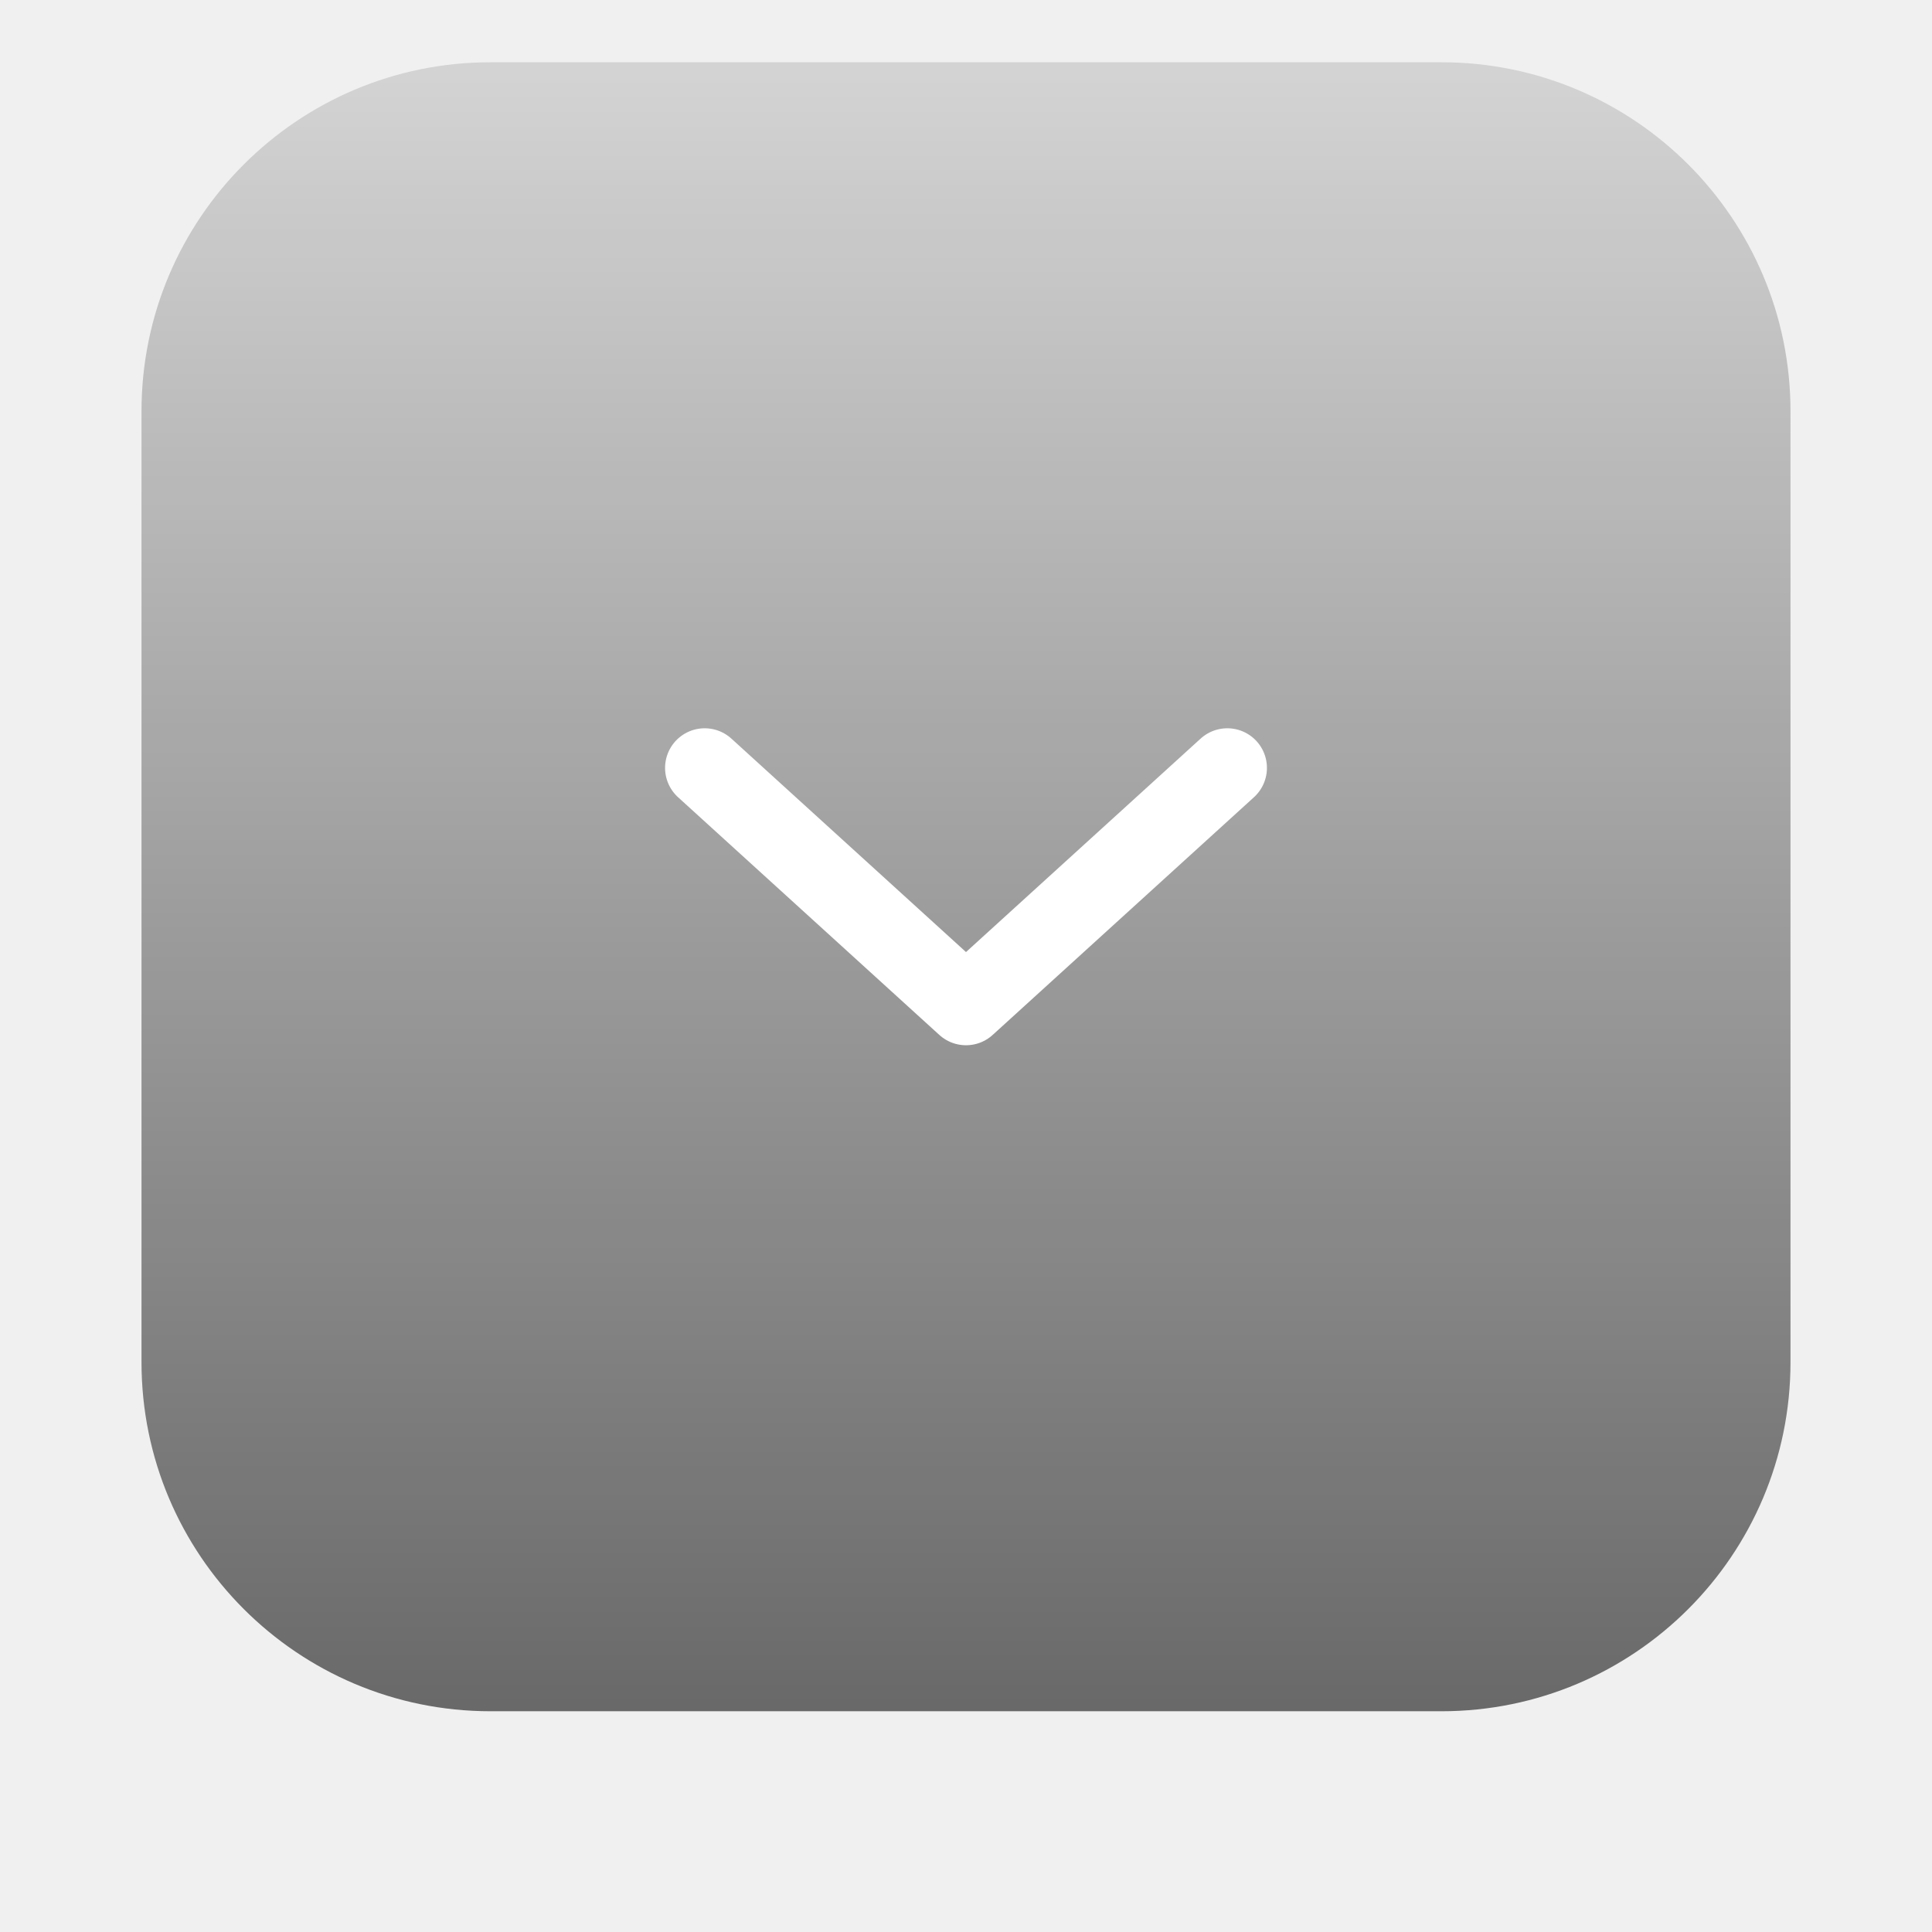
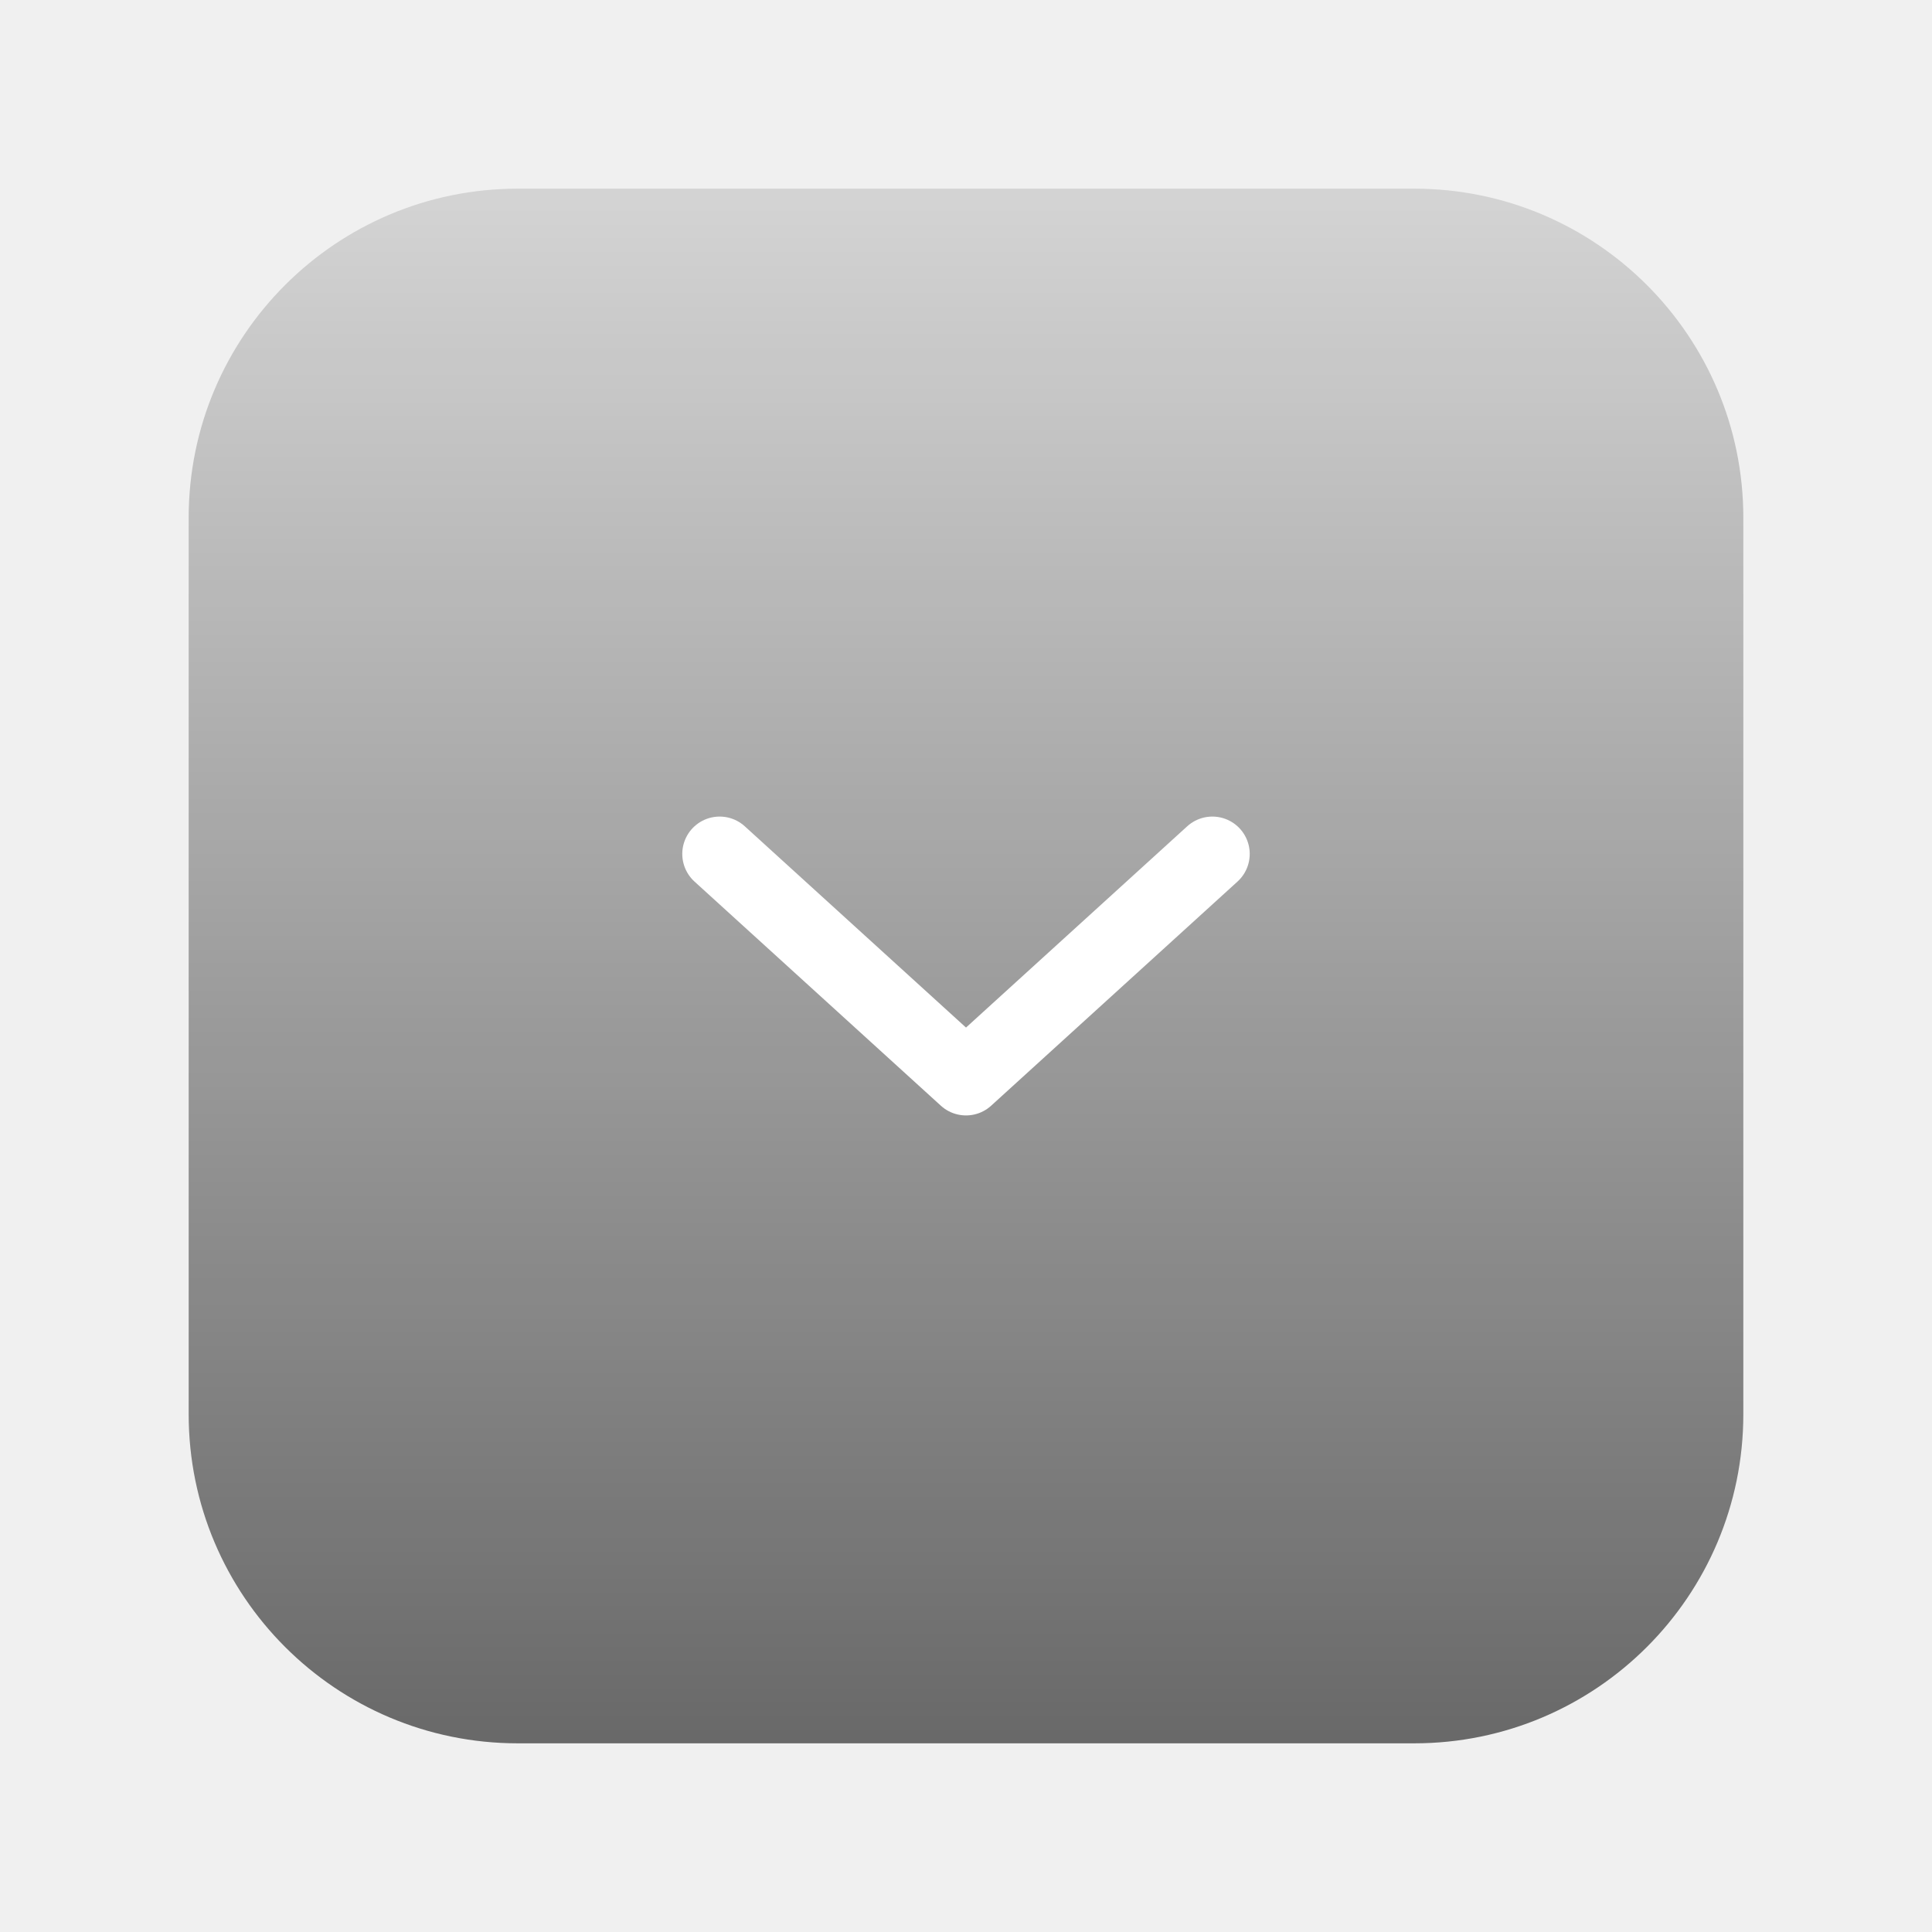
<svg xmlns="http://www.w3.org/2000/svg" width="1024px" height="1024px" viewBox="0 0 1024 1024" version="1.1">
  <defs>
    <linearGradient x1="50%" y1="0%" x2="50%" y2="100%" id="fill">
      <stop stop-color="#000000" stop-opacity="0.12" offset="0%" />
      <stop stop-color="#000000" stop-opacity="0.56" offset="100%" />
    </linearGradient>
  </defs>
  <g id="icon-dark" stroke="none" fill="none" fill-rule="evenodd">
-     <rect id="Button" fill="url(#fill)" x="75" y="33" width="874" height="874" rx="185" ry="185" />
-     <path id="Chevron" d="M373.5,407 L512,533 L650.5,407" stroke="#FFFFFF" stroke-width="42" stroke-linecap="round" stroke-linejoin="round" />
+     <rect id="Button" fill="url(#fill)" x="100" y="100" width="824" height="824" rx="174.42" ry="174.42" />
+     <path id="Chevron" d="M381.42,452.6 L512,571.4 L642.58,452.6" stroke="#FFFFFF" stroke-width="39.6" stroke-linecap="round" stroke-linejoin="round" />
  </g>
</svg>
